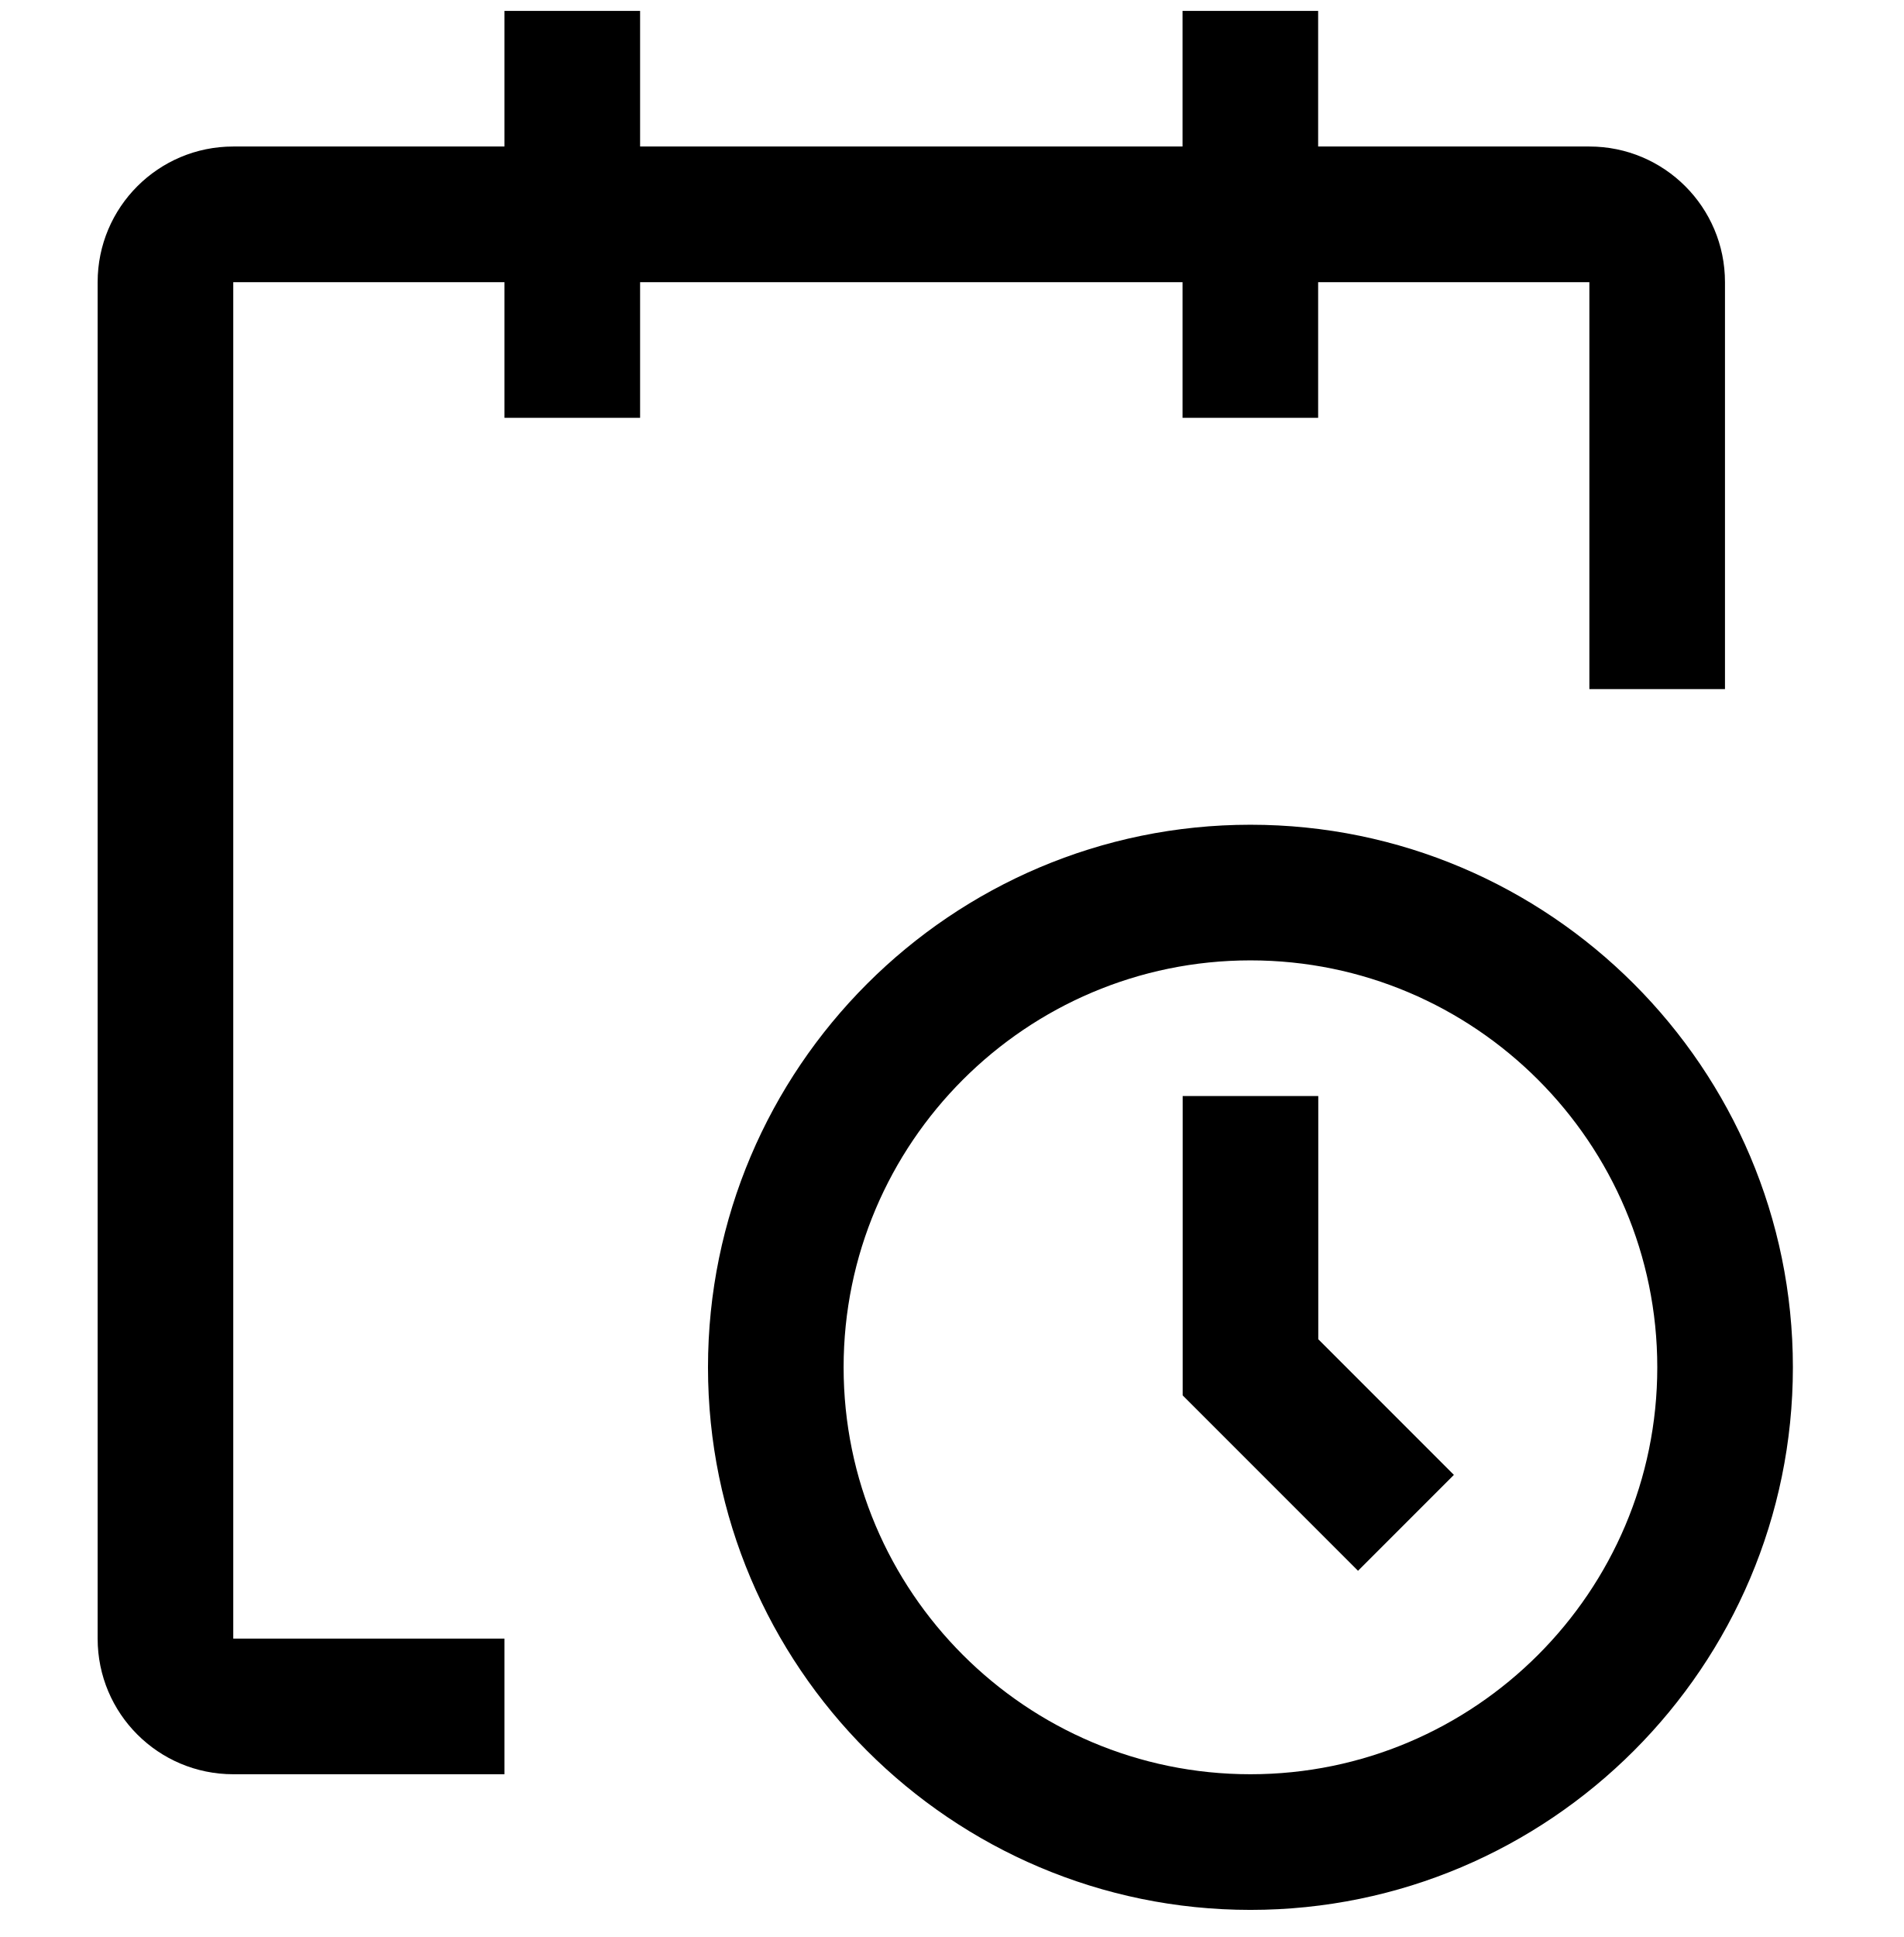
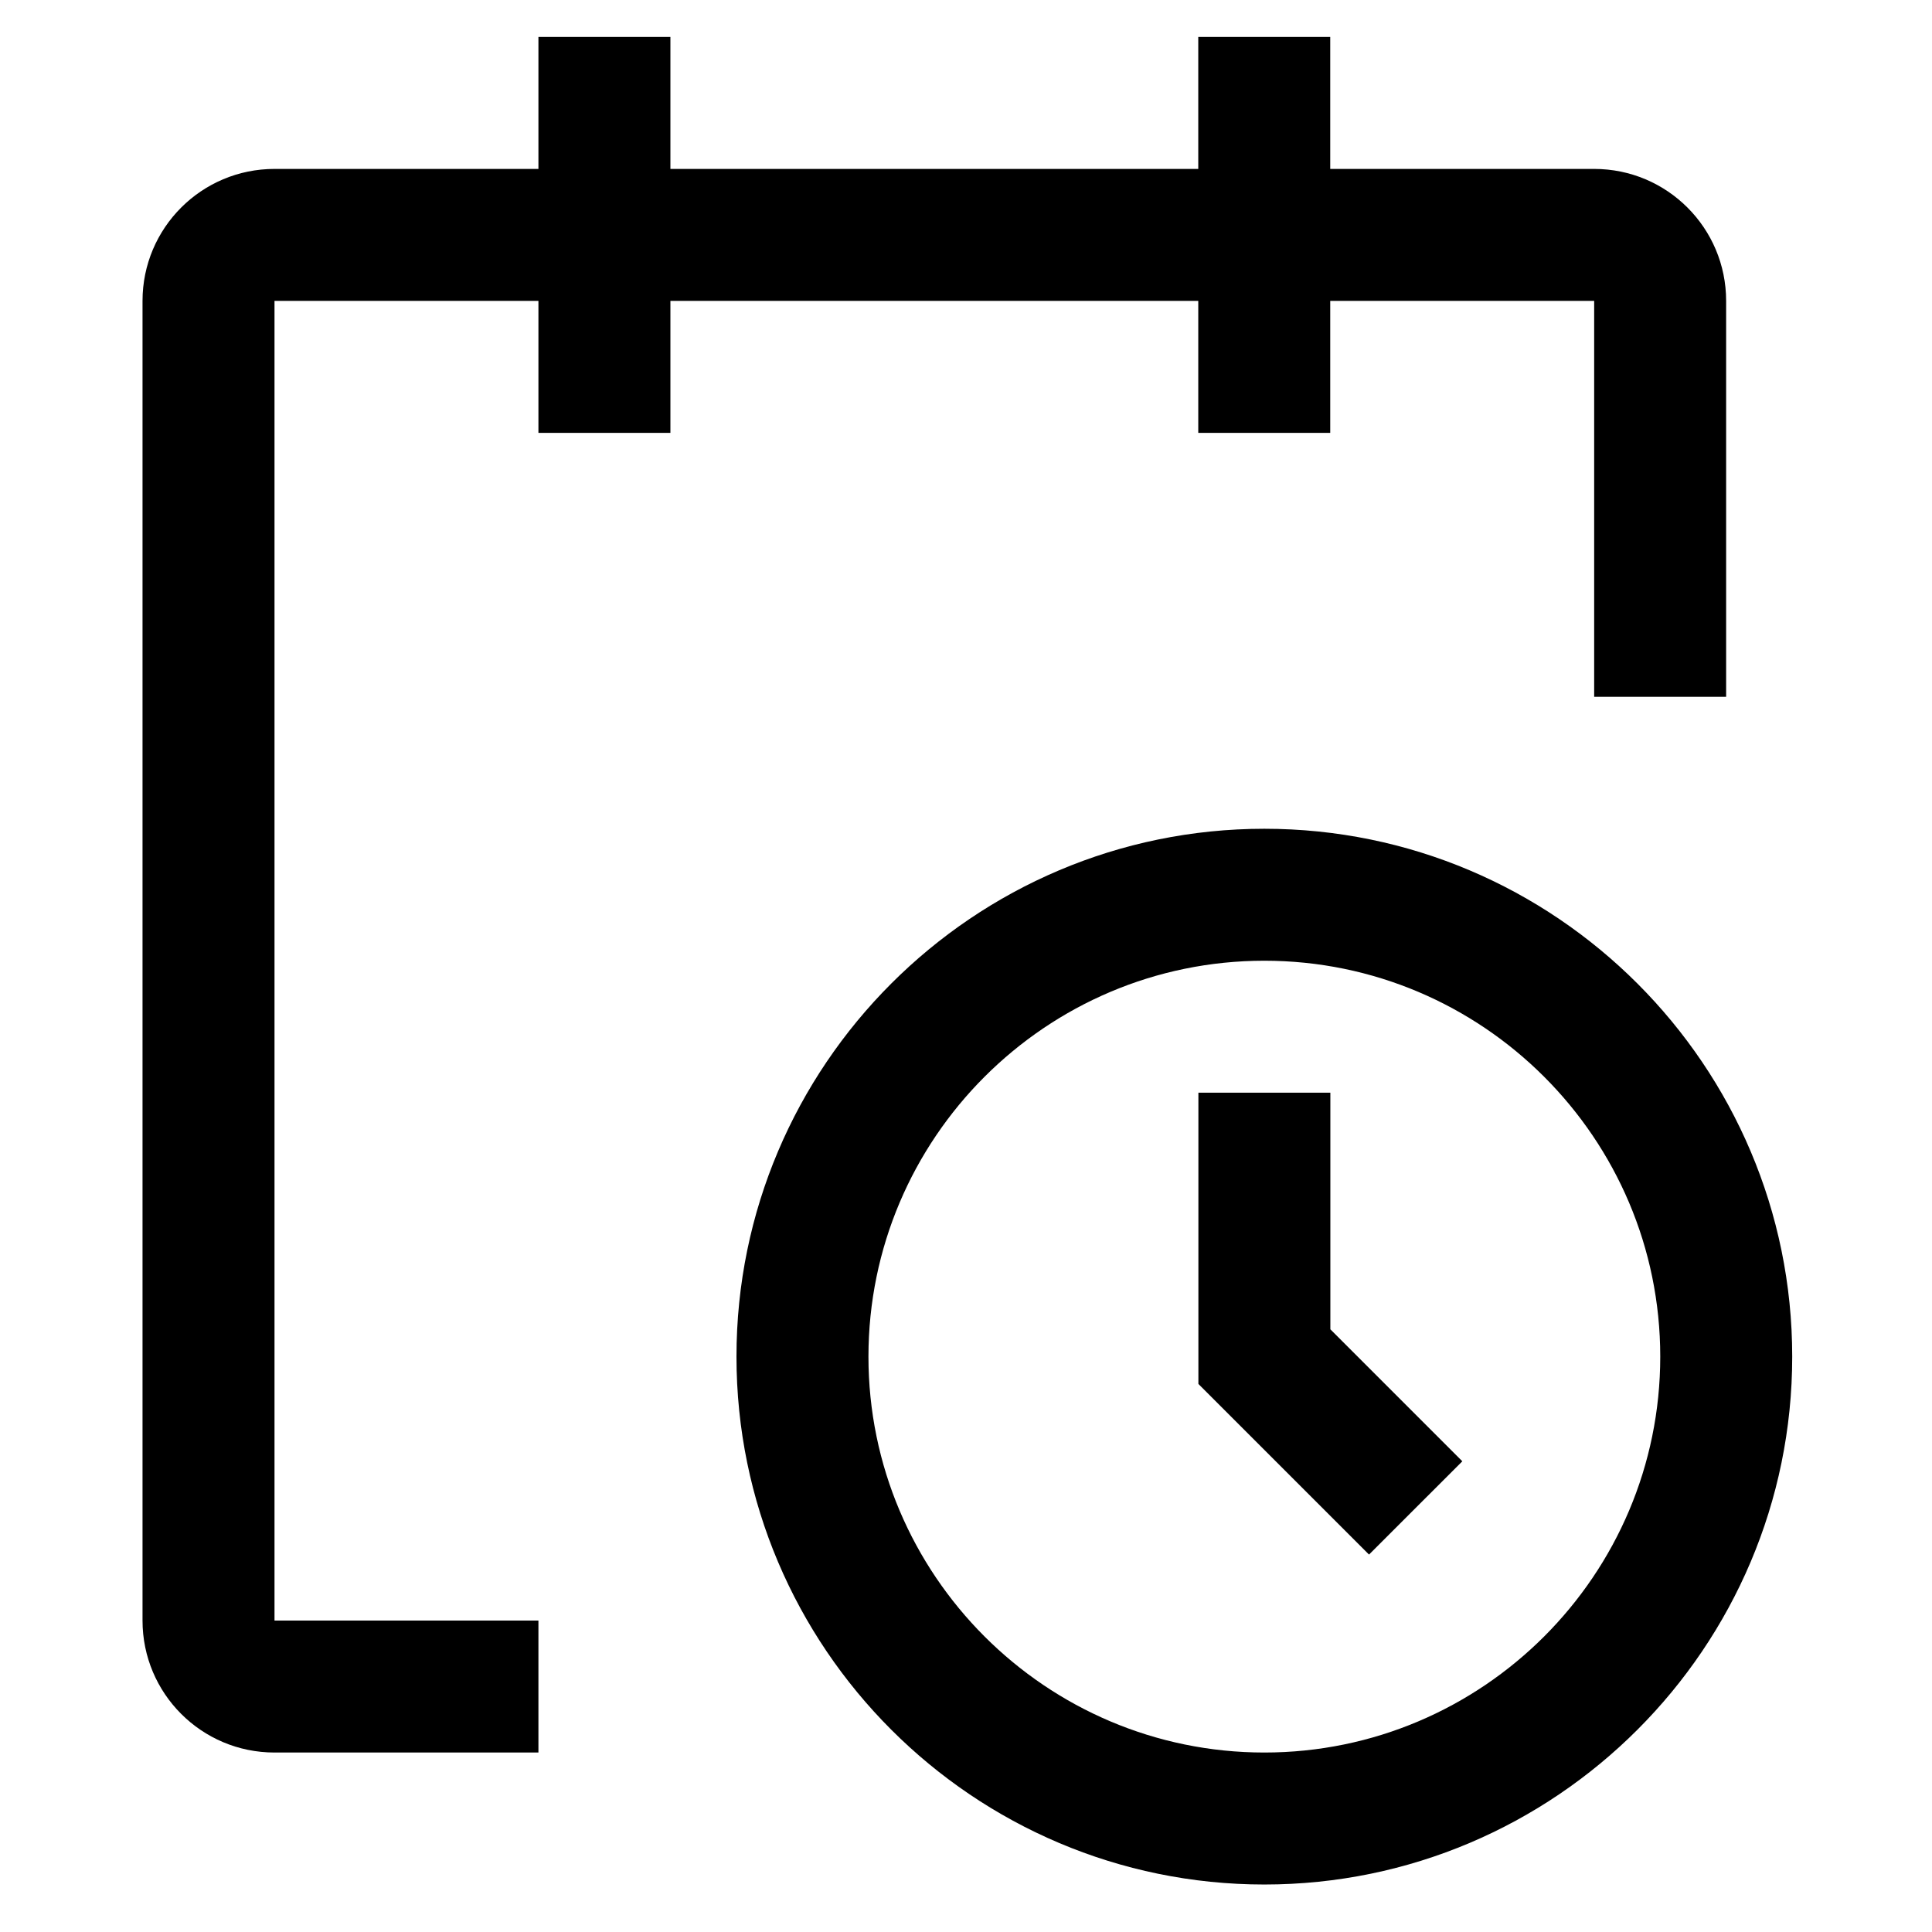
- <svg xmlns="http://www.w3.org/2000/svg" width="117" height="119" viewBox="0 0 117 119" fill="none">
-   <path d="M76.84 59.001C63.052 59.001 51.84 70.214 51.84 84.001C51.84 97.789 63.052 109.001 76.84 109.001C90.627 109.001 101.84 97.789 101.84 84.001C101.84 70.214 90.627 59.001 76.84 59.001ZM76.84 117.335C58.461 117.335 43.506 102.381 43.506 84.001C43.506 65.622 58.461 50.668 76.84 50.668C95.219 50.668 110.173 65.622 110.173 84.001C110.173 102.381 95.219 117.335 76.84 117.335Z" fill="black" />
-   <path d="M83.45 96.501L72.675 85.726V67.335H81.008V82.276L89.341 90.61L83.45 96.501Z" fill="black" />
-   <path d="M106 17.335C106 12.731 102.271 9.001 97.667 9.001H81V0.668H72.667V9.001H39.334V0.668H31V9.001H14.334C9.729 9.001 6 12.731 6 17.335V100.668C6 105.272 9.729 109.001 14.334 109.001H31V100.668H14.334V17.335H31V25.668H39.334V17.335H72.667V25.668H81V17.335H97.667V42.335H106V17.335Z" fill="black" />
+ <svg xmlns="http://www.w3.org/2000/svg" width="122" height="122" viewBox="0 0 122 122" fill="none">
+   <path d="M79.84 60.667C66.052 60.667 54.84 71.88 54.84 85.667C54.84 99.455 66.052 110.667 79.84 110.667C93.627 110.667 104.84 99.455 104.84 85.667C104.84 71.88 93.627 60.667 79.84 60.667ZM79.84 119.001C61.461 119.001 46.506 104.047 46.506 85.667C46.506 67.288 61.461 52.334 79.84 52.334C98.219 52.334 113.173 67.288 113.173 85.667C113.173 104.047 98.219 119.001 79.84 119.001Z" fill="black" />
+   <path d="M86.45 98.167L75.675 87.392V69.001H84.008V83.942L92.341 92.276L86.45 98.167Z" fill="black" />
+   <path d="M109 19.001C109 14.397 105.271 10.667 100.667 10.667H84V2.334H75.667V10.667H42.334V2.334H34V10.667H17.334C12.729 10.667 9 14.397 9 19.001V102.334C9 106.938 12.729 110.667 17.334 110.667H34V102.334H17.334V19.001H34V27.334H42.334V19.001H75.667V27.334H84V19.001H100.667V44.001H109V19.001Z" fill="black" />
</svg>
